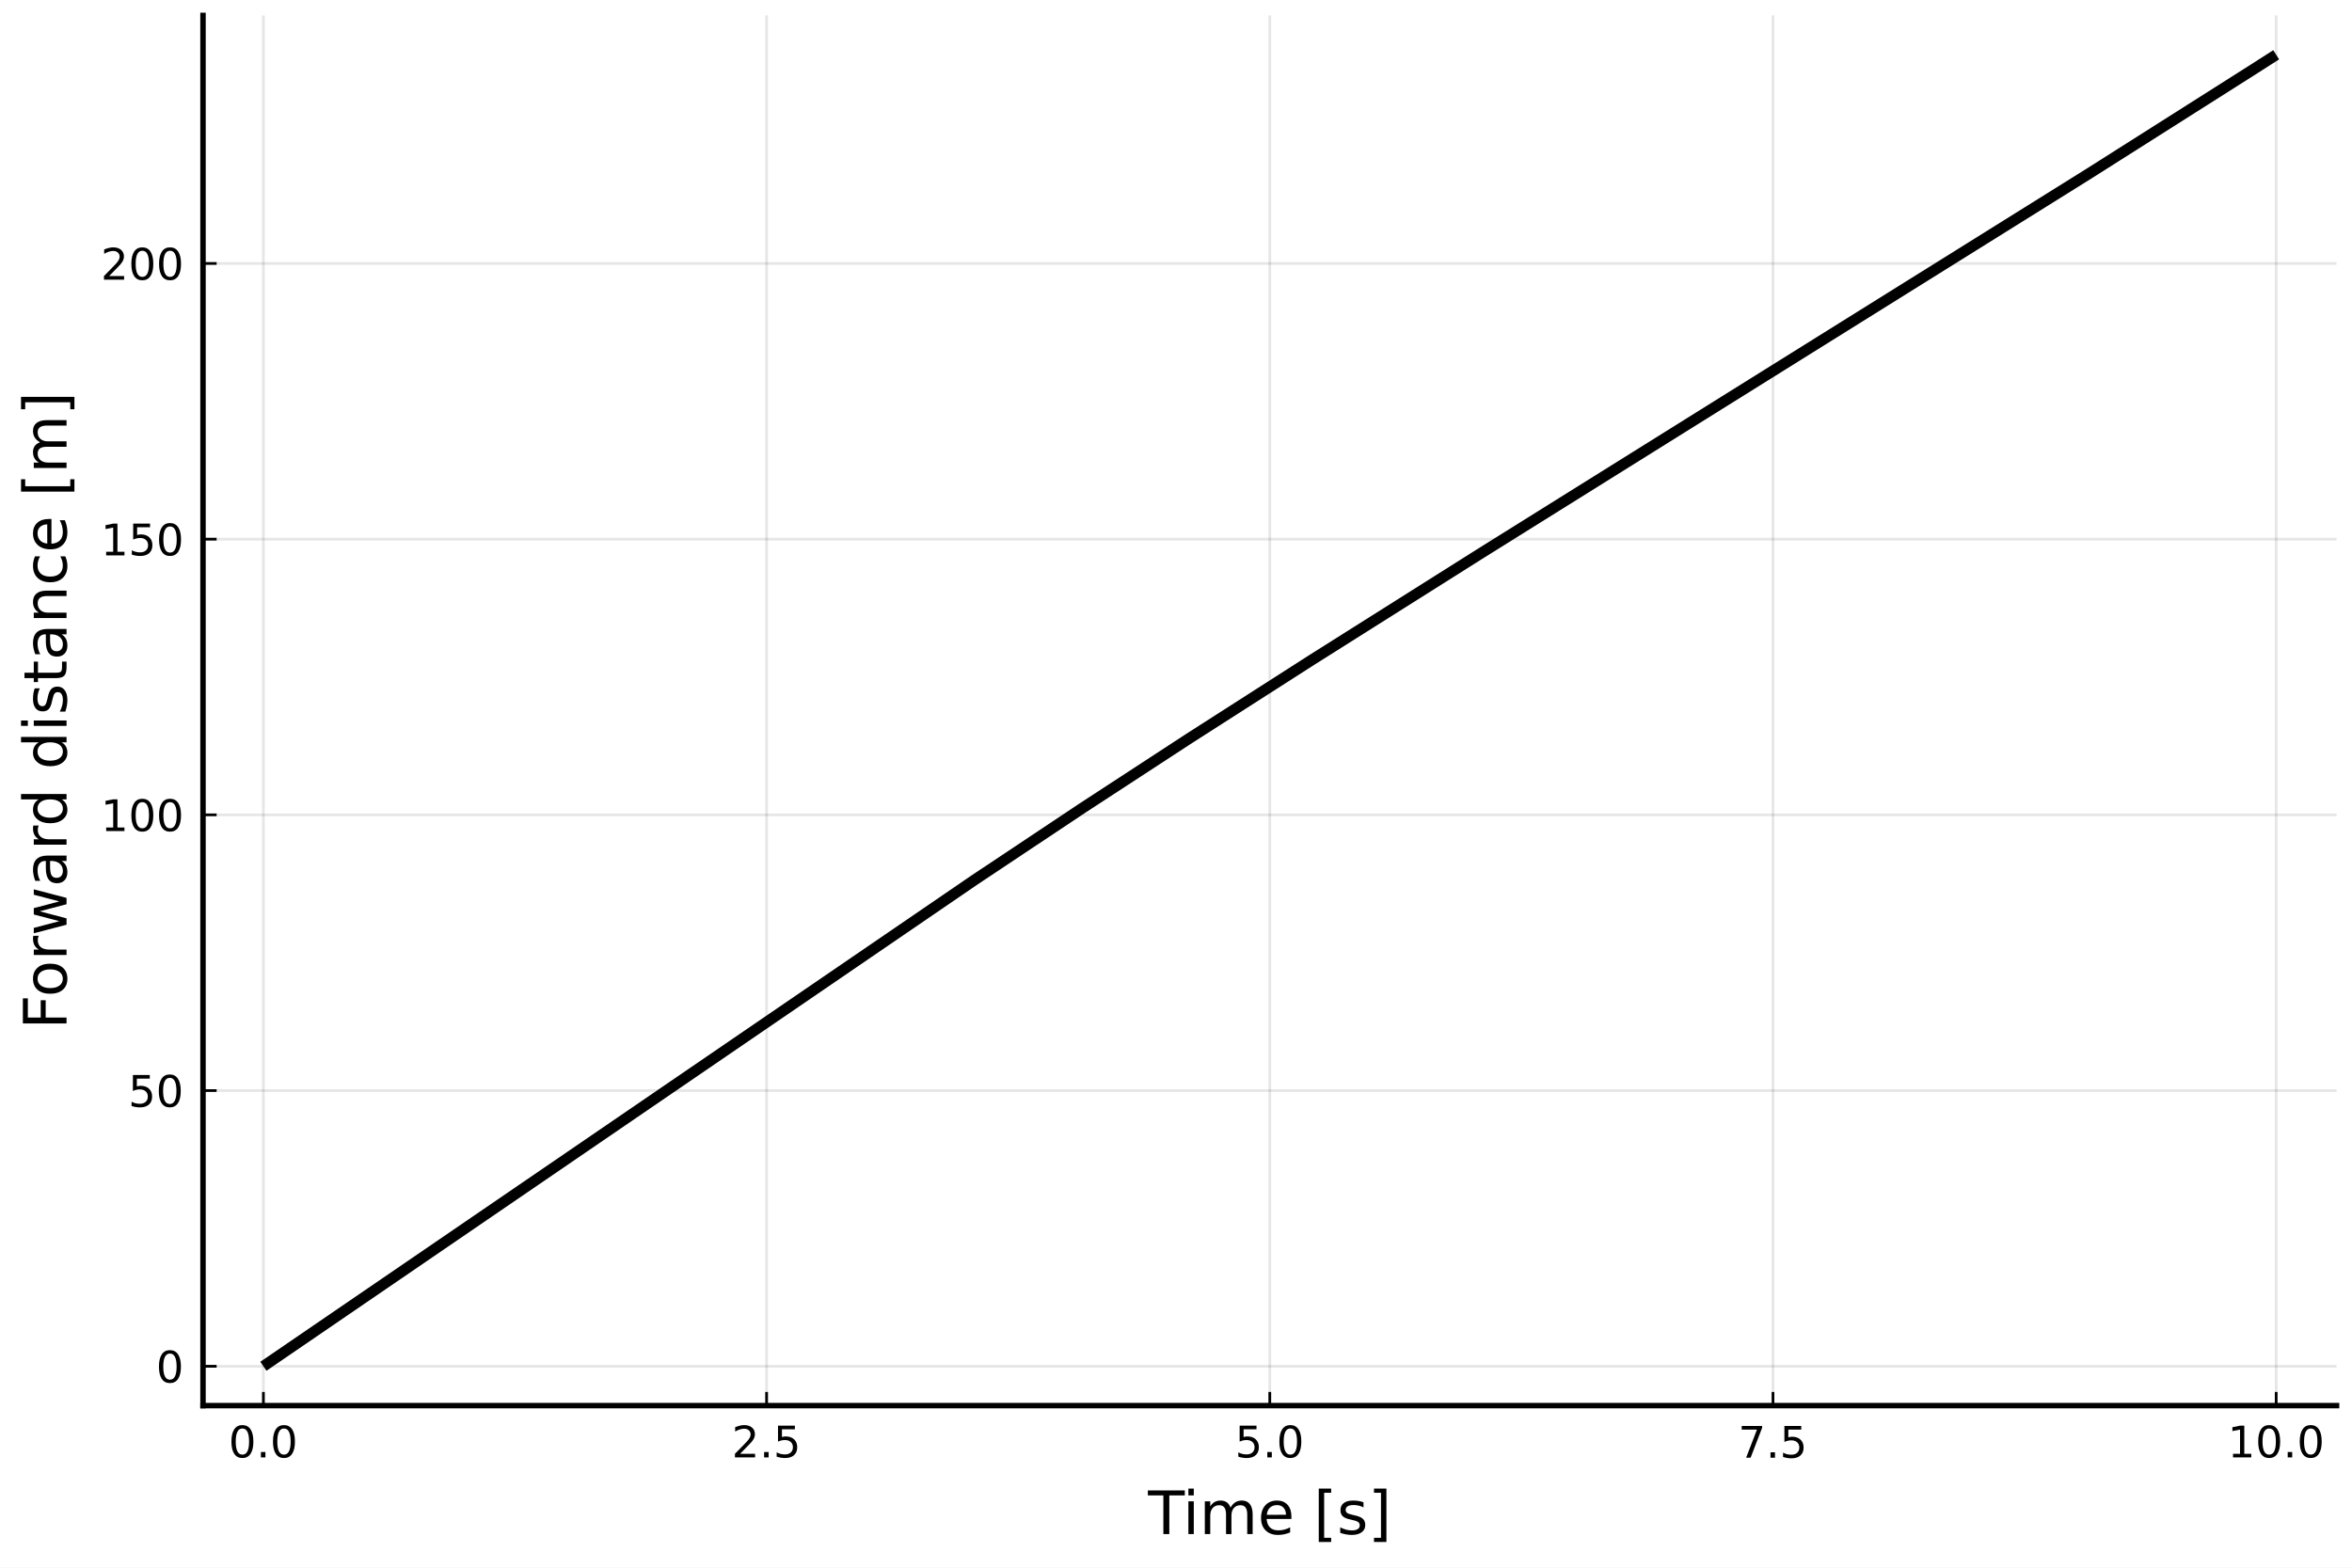
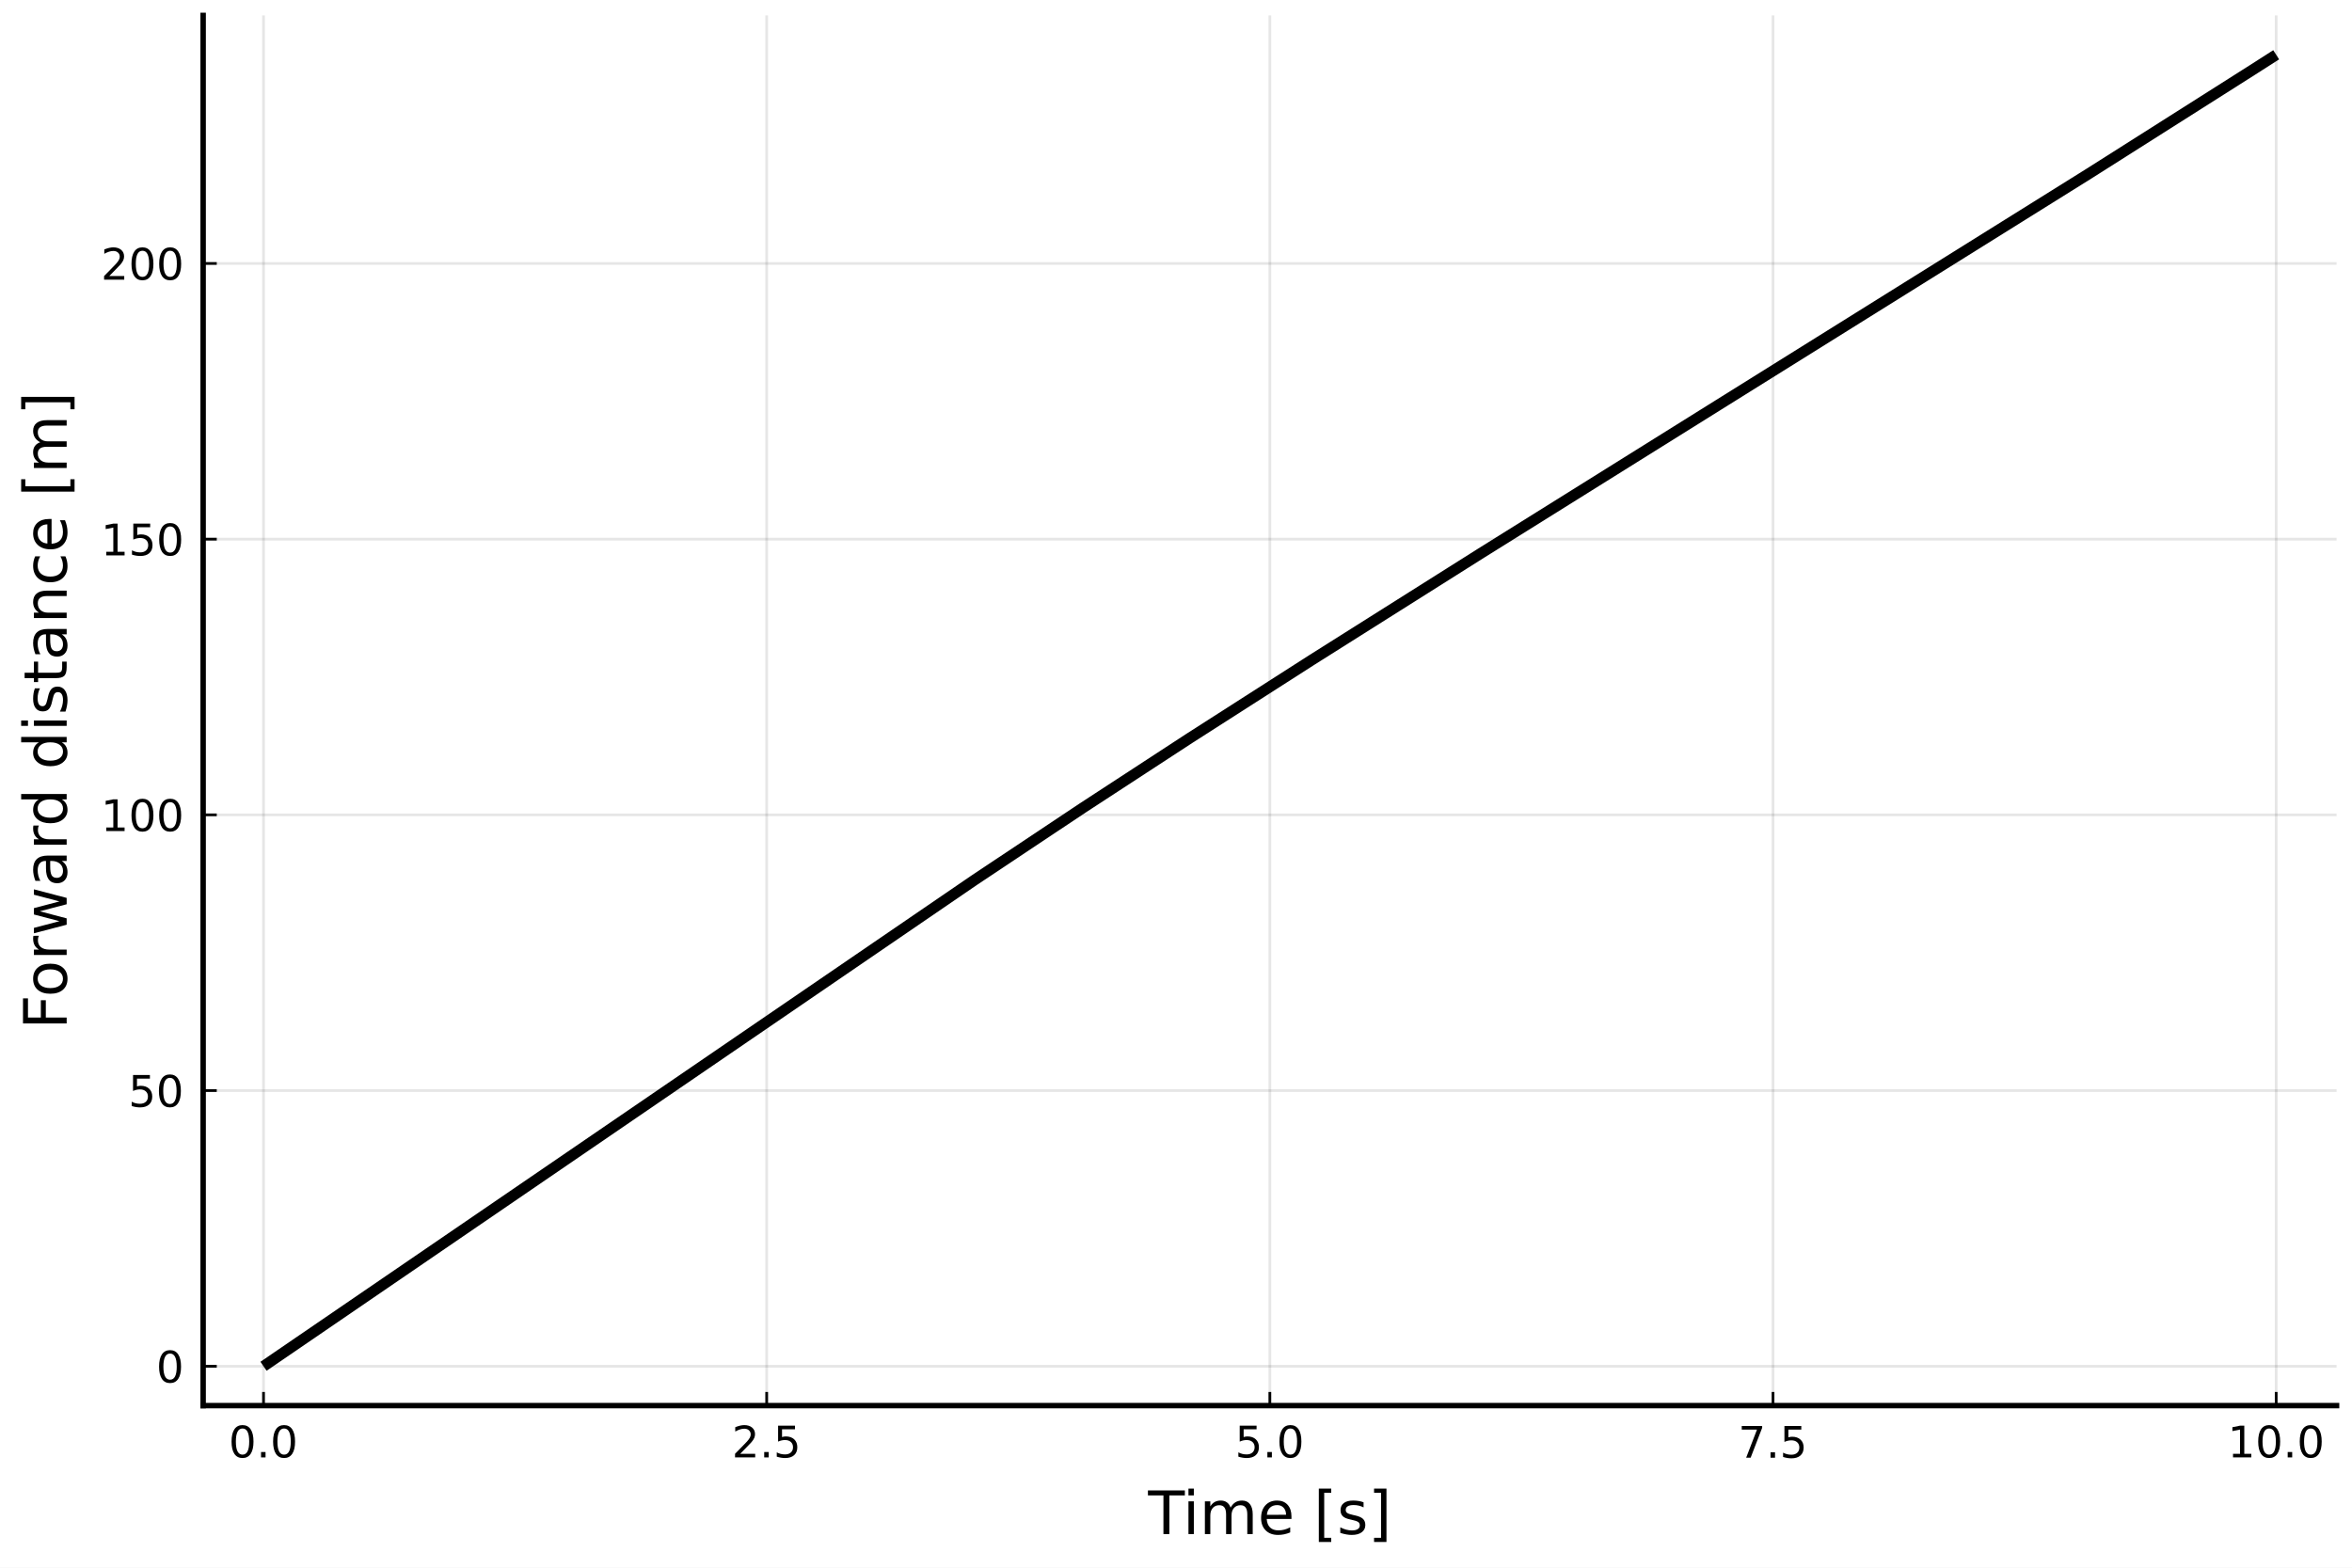
<svg xmlns="http://www.w3.org/2000/svg" xmlns:xlink="http://www.w3.org/1999/xlink" width="432pt" height="288pt" viewBox="0 0 432 288" version="1.1">
  <defs>
    <style type="text/css">*{stroke-linejoin: round; stroke-linecap: butt}</style>
  </defs>
  <g id="figure_1">
    <g id="patch_1">
      <path d="M 0 288  L 432 288  L 432 0  L 0 0  z " style="fill: #ffffff" />
    </g>
    <g id="axes_1">
      <g id="patch_2">
-         <path d="M 37.288 258.225  L 429.165 258.225  L 429.165 2.835  L 37.288 2.835  z " style="fill: #ffffff" />
+         <path d="M 37.312 258.225  L 429.165 258.225  L 429.165 2.835  L 37.312 2.835  z " style="fill: #ffffff" />
      </g>
      <g id="matplotlib.axis_1">
        <g id="xtick_1">
          <g id="line2d_1">
-             <path d="M 48.379 258.225  L 48.379 2.835  " clip-path="url(#p89c7899778)" style="fill: none; stroke: #000000; stroke-opacity: 0.1; stroke-width: 0.5; stroke-linecap: square" />
+             <path d="M 48.402 258.225  L 48.402 2.835  " clip-path="url(#p3f7762e8fc)" style="fill: none; stroke: #000000; stroke-opacity: 0.1; stroke-width: 0.5; stroke-linecap: square" />
          </g>
          <g id="line2d_2">
            <defs>
-               <path id="m1b51808fa4" d="M 0 0  L 0 -2.5  " style="stroke: #000000; stroke-width: 0.5" />
-             </defs>
-             <g>
-               <use xlink:href="#m1b51808fa4" x="48.379" y="258.225" style="stroke: #000000; stroke-width: 0.5" />
+               <path id="m1775a0c75c" d="M 0 0  L 0 -2.5  " style="stroke: #000000; stroke-width: 0.5" />
+             </defs>
+             <g>
+               <use xlink:href="#m1775a0c75c" x="48.402" y="258.225" style="stroke: #000000; stroke-width: 0.5" />
            </g>
          </g>
          <g id="text_1">
-             <g transform="translate(41.97914 267.8041) scale(0.08 -0.08)">
+             <g transform="translate(42.00225 267.8041) scale(0.08 -0.08)">
              <defs>
                <path id="DejaVuSans-30" d="M 2034 4250  Q 1547 4250 1301 3770  Q 1056 3291 1056 2328  Q 1056 1369 1301 889  Q 1547 409 2034 409  Q 2525 409 2770 889  Q 3016 1369 3016 2328  Q 3016 3291 2770 3770  Q 2525 4250 2034 4250  z M 2034 4750  Q 2819 4750 3233 4129  Q 3647 3509 3647 2328  Q 3647 1150 3233 529  Q 2819 -91 2034 -91  Q 1250 -91 836 529  Q 422 1150 422 2328  Q 422 3509 836 4129  Q 1250 4750 2034 4750  z " transform="scale(0.015625)" />
                <path id="DejaVuSans-2e" d="M 684 794  L 1344 794  L 1344 0  L 684 0  L 684 794  z " transform="scale(0.015625)" />
              </defs>
              <use xlink:href="#DejaVuSans-30" transform="translate(0 0.78125)" />
              <use xlink:href="#DejaVuSans-2e" transform="translate(63.62305 0.78125)" />
              <use xlink:href="#DejaVuSans-30" transform="translate(95.41016 0.78125)" />
            </g>
          </g>
        </g>
        <g id="xtick_2">
          <g id="line2d_3">
-             <path d="M 140.803 258.225  L 140.803 2.835  " clip-path="url(#p89c7899778)" style="fill: none; stroke: #000000; stroke-opacity: 0.1; stroke-width: 0.5; stroke-linecap: square" />
+             <path d="M 140.82 258.225  L 140.82 2.835  " clip-path="url(#p3f7762e8fc)" style="fill: none; stroke: #000000; stroke-opacity: 0.1; stroke-width: 0.5; stroke-linecap: square" />
          </g>
          <g id="line2d_4">
            <g>
-               <use xlink:href="#m1b51808fa4" x="140.803" y="258.225" style="stroke: #000000; stroke-width: 0.5" />
+               <use xlink:href="#m1775a0c75c" x="140.82" y="258.225" style="stroke: #000000; stroke-width: 0.5" />
            </g>
          </g>
          <g id="text_2">
-             <g transform="translate(134.403 267.8041) scale(0.08 -0.08)">
+             <g transform="translate(134.4205 267.8041) scale(0.08 -0.08)">
              <defs>
                <path id="DejaVuSans-32" d="M 1228 531  L 3431 531  L 3431 0  L 469 0  L 469 531  Q 828 903 1448 1529  Q 2069 2156 2228 2338  Q 2531 2678 2651 2914  Q 2772 3150 2772 3378  Q 2772 3750 2511 3984  Q 2250 4219 1831 4219  Q 1534 4219 1204 4116  Q 875 4013 500 3803  L 500 4441  Q 881 4594 1212 4672  Q 1544 4750 1819 4750  Q 2544 4750 2975 4387  Q 3406 4025 3406 3419  Q 3406 3131 3298 2873  Q 3191 2616 2906 2266  Q 2828 2175 2409 1742  Q 1991 1309 1228 531  z " transform="scale(0.015625)" />
                <path id="DejaVuSans-35" d="M 691 4666  L 3169 4666  L 3169 4134  L 1269 4134  L 1269 2991  Q 1406 3038 1543 3061  Q 1681 3084 1819 3084  Q 2600 3084 3056 2656  Q 3513 2228 3513 1497  Q 3513 744 3044 326  Q 2575 -91 1722 -91  Q 1428 -91 1123 -41  Q 819 9 494 109  L 494 744  Q 775 591 1075 516  Q 1375 441 1709 441  Q 2250 441 2565 725  Q 2881 1009 2881 1497  Q 2881 1984 2565 2268  Q 2250 2553 1709 2553  Q 1456 2553 1204 2497  Q 953 2441 691 2322  L 691 4666  z " transform="scale(0.015625)" />
              </defs>
              <use xlink:href="#DejaVuSans-32" transform="translate(0 0.78125)" />
              <use xlink:href="#DejaVuSans-2e" transform="translate(63.62305 0.78125)" />
              <use xlink:href="#DejaVuSans-35" transform="translate(95.41016 0.78125)" />
            </g>
          </g>
        </g>
        <g id="xtick_3">
          <g id="line2d_5">
-             <path d="M 233.227 258.225  L 233.227 2.835  " clip-path="url(#p89c7899778)" style="fill: none; stroke: #000000; stroke-opacity: 0.1; stroke-width: 0.5; stroke-linecap: square" />
+             <path d="M 233.239 258.225  L 233.239 2.835  " clip-path="url(#p3f7762e8fc)" style="fill: none; stroke: #000000; stroke-opacity: 0.1; stroke-width: 0.5; stroke-linecap: square" />
          </g>
          <g id="line2d_6">
            <g>
-               <use xlink:href="#m1b51808fa4" x="233.227" y="258.225" style="stroke: #000000; stroke-width: 0.5" />
+               <use xlink:href="#m1775a0c75c" x="233.239" y="258.225" style="stroke: #000000; stroke-width: 0.5" />
            </g>
          </g>
          <g id="text_3">
-             <g transform="translate(226.8268 267.8041) scale(0.08 -0.08)">
+             <g transform="translate(226.8387 267.8041) scale(0.08 -0.08)">
              <use xlink:href="#DejaVuSans-35" transform="translate(0 0.78125)" />
              <use xlink:href="#DejaVuSans-2e" transform="translate(63.62305 0.78125)" />
              <use xlink:href="#DejaVuSans-30" transform="translate(95.41016 0.78125)" />
            </g>
          </g>
        </g>
        <g id="xtick_4">
          <g id="line2d_7">
-             <path d="M 325.651 258.225  L 325.651 2.835  " clip-path="url(#p89c7899778)" style="fill: none; stroke: #000000; stroke-opacity: 0.1; stroke-width: 0.5; stroke-linecap: square" />
+             <path d="M 325.657 258.225  L 325.657 2.835  " clip-path="url(#p3f7762e8fc)" style="fill: none; stroke: #000000; stroke-opacity: 0.1; stroke-width: 0.5; stroke-linecap: square" />
          </g>
          <g id="line2d_8">
            <g>
-               <use xlink:href="#m1b51808fa4" x="325.651" y="258.225" style="stroke: #000000; stroke-width: 0.5" />
+               <use xlink:href="#m1775a0c75c" x="325.657" y="258.225" style="stroke: #000000; stroke-width: 0.5" />
            </g>
          </g>
          <g id="text_4">
-             <g transform="translate(319.2507 267.8041) scale(0.08 -0.08)">
+             <g transform="translate(319.2569 267.8041) scale(0.08 -0.08)">
              <defs>
                <path id="DejaVuSans-37" d="M 525 4666  L 3525 4666  L 3525 4397  L 1831 0  L 1172 0  L 2766 4134  L 525 4134  L 525 4666  z " transform="scale(0.015625)" />
              </defs>
              <use xlink:href="#DejaVuSans-37" transform="translate(0 0.09375)" />
              <use xlink:href="#DejaVuSans-2e" transform="translate(63.62305 0.09375)" />
              <use xlink:href="#DejaVuSans-35" transform="translate(95.41016 0.09375)" />
            </g>
          </g>
        </g>
        <g id="xtick_5">
          <g id="line2d_9">
-             <path d="M 418.074 258.225  L 418.074 2.835  " clip-path="url(#p89c7899778)" style="fill: none; stroke: #000000; stroke-opacity: 0.1; stroke-width: 0.5; stroke-linecap: square" />
+             <path d="M 418.075 258.225  L 418.075 2.835  " clip-path="url(#p3f7762e8fc)" style="fill: none; stroke: #000000; stroke-opacity: 0.1; stroke-width: 0.5; stroke-linecap: square" />
          </g>
          <g id="line2d_10">
            <g>
-               <use xlink:href="#m1b51808fa4" x="418.074" y="258.225" style="stroke: #000000; stroke-width: 0.5" />
+               <use xlink:href="#m1775a0c75c" x="418.075" y="258.225" style="stroke: #000000; stroke-width: 0.5" />
            </g>
          </g>
          <g id="text_5">
-             <g transform="translate(409.1545 267.8041) scale(0.08 -0.08)">
+             <g transform="translate(409.1552 267.8041) scale(0.08 -0.08)">
              <defs>
                <path id="DejaVuSans-31" d="M 794 531  L 1825 531  L 1825 4091  L 703 3866  L 703 4441  L 1819 4666  L 2450 4666  L 2450 531  L 3481 531  L 3481 0  L 794 0  L 794 531  z " transform="scale(0.015625)" />
              </defs>
              <use xlink:href="#DejaVuSans-31" transform="translate(0 0.78125)" />
              <use xlink:href="#DejaVuSans-30" transform="translate(63.62305 0.78125)" />
              <use xlink:href="#DejaVuSans-2e" transform="translate(127.2461 0.78125)" />
              <use xlink:href="#DejaVuSans-30" transform="translate(159.0332 0.78125)" />
            </g>
          </g>
        </g>
        <g id="text_6">
-           <g transform="translate(210.865 281.8261) scale(0.11 -0.11)">
+           <g transform="translate(210.8769 281.8261) scale(0.11 -0.11)">
            <defs>
              <path id="DejaVuSans-54" d="M -19 4666  L 3928 4666  L 3928 4134  L 2272 4134  L 2272 0  L 1638 0  L 1638 4134  L -19 4134  L -19 4666  z " transform="scale(0.015625)" />
              <path id="DejaVuSans-69" d="M 603 3500  L 1178 3500  L 1178 0  L 603 0  L 603 3500  z M 603 4863  L 1178 4863  L 1178 4134  L 603 4134  L 603 4863  z " transform="scale(0.015625)" />
              <path id="DejaVuSans-6d" d="M 3328 2828  Q 3544 3216 3844 3400  Q 4144 3584 4550 3584  Q 5097 3584 5394 3201  Q 5691 2819 5691 2113  L 5691 0  L 5113 0  L 5113 2094  Q 5113 2597 4934 2840  Q 4756 3084 4391 3084  Q 3944 3084 3684 2787  Q 3425 2491 3425 1978  L 3425 0  L 2847 0  L 2847 2094  Q 2847 2600 2669 2842  Q 2491 3084 2119 3084  Q 1678 3084 1418 2786  Q 1159 2488 1159 1978  L 1159 0  L 581 0  L 581 3500  L 1159 3500  L 1159 2956  Q 1356 3278 1631 3431  Q 1906 3584 2284 3584  Q 2666 3584 2933 3390  Q 3200 3197 3328 2828  z " transform="scale(0.015625)" />
              <path id="DejaVuSans-65" d="M 3597 1894  L 3597 1613  L 953 1613  Q 991 1019 1311 708  Q 1631 397 2203 397  Q 2534 397 2845 478  Q 3156 559 3463 722  L 3463 178  Q 3153 47 2828 -22  Q 2503 -91 2169 -91  Q 1331 -91 842 396  Q 353 884 353 1716  Q 353 2575 817 3079  Q 1281 3584 2069 3584  Q 2775 3584 3186 3129  Q 3597 2675 3597 1894  z M 3022 2063  Q 3016 2534 2758 2815  Q 2500 3097 2075 3097  Q 1594 3097 1305 2825  Q 1016 2553 972 2059  L 3022 2063  z " transform="scale(0.015625)" />
              <path id="DejaVuSans-20" transform="scale(0.015625)" />
              <path id="DejaVuSans-5b" d="M 550 4863  L 1875 4863  L 1875 4416  L 1125 4416  L 1125 -397  L 1875 -397  L 1875 -844  L 550 -844  L 550 4863  z " transform="scale(0.015625)" />
              <path id="DejaVuSans-73" d="M 2834 3397  L 2834 2853  Q 2591 2978 2328 3040  Q 2066 3103 1784 3103  Q 1356 3103 1142 2972  Q 928 2841 928 2578  Q 928 2378 1081 2264  Q 1234 2150 1697 2047  L 1894 2003  Q 2506 1872 2764 1633  Q 3022 1394 3022 966  Q 3022 478 2636 193  Q 2250 -91 1575 -91  Q 1294 -91 989 -36  Q 684 19 347 128  L 347 722  Q 666 556 975 473  Q 1284 391 1588 391  Q 1994 391 2212 530  Q 2431 669 2431 922  Q 2431 1156 2273 1281  Q 2116 1406 1581 1522  L 1381 1569  Q 847 1681 609 1914  Q 372 2147 372 2553  Q 372 3047 722 3315  Q 1072 3584 1716 3584  Q 2034 3584 2315 3537  Q 2597 3491 2834 3397  z " transform="scale(0.015625)" />
              <path id="DejaVuSans-5d" d="M 1947 4863  L 1947 -844  L 622 -844  L 622 -397  L 1369 -397  L 1369 4416  L 622 4416  L 622 4863  L 1947 4863  z " transform="scale(0.015625)" />
            </defs>
            <use xlink:href="#DejaVuSans-54" />
            <use xlink:href="#DejaVuSans-69" x="57.959" />
            <use xlink:href="#DejaVuSans-6d" x="85.742" />
            <use xlink:href="#DejaVuSans-65" x="183.154" />
            <use xlink:href="#DejaVuSans-20" x="244.678" />
            <use xlink:href="#DejaVuSans-5b" x="276.465" />
            <use xlink:href="#DejaVuSans-73" x="315.479" />
            <use xlink:href="#DejaVuSans-5d" x="367.578" />
          </g>
        </g>
      </g>
      <g id="matplotlib.axis_2">
        <g id="ytick_1">
          <g id="line2d_11">
-             <path d="M 37.288 250.997  L 429.165 250.997  " clip-path="url(#p89c7899778)" style="fill: none; stroke: #000000; stroke-opacity: 0.1; stroke-width: 0.5; stroke-linecap: square" />
+             <path d="M 37.312 250.997  L 429.165 250.997  " clip-path="url(#p3f7762e8fc)" style="fill: none; stroke: #000000; stroke-opacity: 0.1; stroke-width: 0.5; stroke-linecap: square" />
          </g>
          <g id="line2d_12">
            <defs>
-               <path id="mae378a717f" d="M 0 0  L 2.5 0  " style="stroke: #000000; stroke-width: 0.5" />
-             </defs>
-             <g>
-               <use xlink:href="#mae378a717f" x="37.288" y="250.997" style="stroke: #000000; stroke-width: 0.5" />
+               <path id="m82301114a6" d="M 0 0  L 2.5 0  " style="stroke: #000000; stroke-width: 0.5" />
+             </defs>
+             <g>
+               <use xlink:href="#m82301114a6" x="37.312" y="250.997" style="stroke: #000000; stroke-width: 0.5" />
            </g>
          </g>
          <g id="text_7">
-             <g transform="translate(28.66828 254.0367) scale(0.08 -0.08)">
+             <g transform="translate(28.69206 254.0367) scale(0.08 -0.08)">
              <use xlink:href="#DejaVuSans-30" transform="translate(0 0.78125)" />
            </g>
          </g>
        </g>
        <g id="ytick_2">
          <g id="line2d_13">
-             <path d="M 37.288 200.349  L 429.165 200.349  " clip-path="url(#p89c7899778)" style="fill: none; stroke: #000000; stroke-opacity: 0.1; stroke-width: 0.5; stroke-linecap: square" />
+             <path d="M 37.312 200.349  L 429.165 200.349  " clip-path="url(#p3f7762e8fc)" style="fill: none; stroke: #000000; stroke-opacity: 0.1; stroke-width: 0.5; stroke-linecap: square" />
          </g>
          <g id="line2d_14">
            <g>
-               <use xlink:href="#mae378a717f" x="37.288" y="200.349" style="stroke: #000000; stroke-width: 0.5" />
+               <use xlink:href="#m82301114a6" x="37.312" y="200.349" style="stroke: #000000; stroke-width: 0.5" />
            </g>
          </g>
          <g id="text_8">
-             <g transform="translate(23.54828 203.3879) scale(0.08 -0.08)">
+             <g transform="translate(23.57206 203.3879) scale(0.08 -0.08)">
              <use xlink:href="#DejaVuSans-35" transform="translate(0 0.78125)" />
              <use xlink:href="#DejaVuSans-30" transform="translate(63.62305 0.78125)" />
            </g>
          </g>
        </g>
        <g id="ytick_3">
          <g id="line2d_15">
-             <path d="M 37.288 149.7  L 429.165 149.7  " clip-path="url(#p89c7899778)" style="fill: none; stroke: #000000; stroke-opacity: 0.1; stroke-width: 0.5; stroke-linecap: square" />
+             <path d="M 37.312 149.7  L 429.165 149.7  " clip-path="url(#p3f7762e8fc)" style="fill: none; stroke: #000000; stroke-opacity: 0.1; stroke-width: 0.5; stroke-linecap: square" />
          </g>
          <g id="line2d_16">
            <g>
-               <use xlink:href="#mae378a717f" x="37.288" y="149.7" style="stroke: #000000; stroke-width: 0.5" />
+               <use xlink:href="#m82301114a6" x="37.312" y="149.7" style="stroke: #000000; stroke-width: 0.5" />
            </g>
          </g>
          <g id="text_9">
-             <g transform="translate(18.50828 152.7391) scale(0.08 -0.08)">
+             <g transform="translate(18.53206 152.7391) scale(0.08 -0.08)">
              <use xlink:href="#DejaVuSans-31" transform="translate(0 0.78125)" />
              <use xlink:href="#DejaVuSans-30" transform="translate(63.62305 0.78125)" />
              <use xlink:href="#DejaVuSans-30" transform="translate(127.2461 0.78125)" />
            </g>
          </g>
        </g>
        <g id="ytick_4">
          <g id="line2d_17">
-             <path d="M 37.288 99.051  L 429.165 99.051  " clip-path="url(#p89c7899778)" style="fill: none; stroke: #000000; stroke-opacity: 0.1; stroke-width: 0.5; stroke-linecap: square" />
+             <path d="M 37.312 99.051  L 429.165 99.051  " clip-path="url(#p3f7762e8fc)" style="fill: none; stroke: #000000; stroke-opacity: 0.1; stroke-width: 0.5; stroke-linecap: square" />
          </g>
          <g id="line2d_18">
            <g>
-               <use xlink:href="#mae378a717f" x="37.288" y="99.051" style="stroke: #000000; stroke-width: 0.5" />
+               <use xlink:href="#m82301114a6" x="37.312" y="99.051" style="stroke: #000000; stroke-width: 0.5" />
            </g>
          </g>
          <g id="text_10">
-             <g transform="translate(18.50828 102.0903) scale(0.08 -0.08)">
+             <g transform="translate(18.53206 102.0903) scale(0.08 -0.08)">
              <use xlink:href="#DejaVuSans-31" transform="translate(0 0.78125)" />
              <use xlink:href="#DejaVuSans-35" transform="translate(63.62305 0.78125)" />
              <use xlink:href="#DejaVuSans-30" transform="translate(127.2461 0.78125)" />
            </g>
          </g>
        </g>
        <g id="ytick_5">
          <g id="line2d_19">
-             <path d="M 37.288 48.402  L 429.165 48.402  " clip-path="url(#p89c7899778)" style="fill: none; stroke: #000000; stroke-opacity: 0.1; stroke-width: 0.5; stroke-linecap: square" />
+             <path d="M 37.312 48.402  L 429.165 48.402  " clip-path="url(#p3f7762e8fc)" style="fill: none; stroke: #000000; stroke-opacity: 0.1; stroke-width: 0.5; stroke-linecap: square" />
          </g>
          <g id="line2d_20">
            <g>
-               <use xlink:href="#mae378a717f" x="37.288" y="48.402" style="stroke: #000000; stroke-width: 0.5" />
+               <use xlink:href="#m82301114a6" x="37.312" y="48.402" style="stroke: #000000; stroke-width: 0.5" />
            </g>
          </g>
          <g id="text_11">
-             <g transform="translate(18.50828 51.44153) scale(0.08 -0.08)">
+             <g transform="translate(18.53206 51.44153) scale(0.08 -0.08)">
              <use xlink:href="#DejaVuSans-32" transform="translate(0 0.78125)" />
              <use xlink:href="#DejaVuSans-30" transform="translate(63.62305 0.78125)" />
              <use xlink:href="#DejaVuSans-30" transform="translate(127.2461 0.78125)" />
            </g>
          </g>
        </g>
        <g id="text_12">
-           <g transform="translate(12.22063 189.0955) rotate(-90) scale(0.11 -0.11)">
+           <g transform="translate(12.2444 189.0955) rotate(-90) scale(0.11 -0.11)">
            <defs>
              <path id="DejaVuSans-46" d="M 628 4666  L 3309 4666  L 3309 4134  L 1259 4134  L 1259 2759  L 3109 2759  L 3109 2228  L 1259 2228  L 1259 0  L 628 0  L 628 4666  z " transform="scale(0.015625)" />
              <path id="DejaVuSans-6f" d="M 1959 3097  Q 1497 3097 1228 2736  Q 959 2375 959 1747  Q 959 1119 1226 758  Q 1494 397 1959 397  Q 2419 397 2687 759  Q 2956 1122 2956 1747  Q 2956 2369 2687 2733  Q 2419 3097 1959 3097  z M 1959 3584  Q 2709 3584 3137 3096  Q 3566 2609 3566 1747  Q 3566 888 3137 398  Q 2709 -91 1959 -91  Q 1206 -91 779 398  Q 353 888 353 1747  Q 353 2609 779 3096  Q 1206 3584 1959 3584  z " transform="scale(0.015625)" />
              <path id="DejaVuSans-72" d="M 2631 2963  Q 2534 3019 2420 3045  Q 2306 3072 2169 3072  Q 1681 3072 1420 2755  Q 1159 2438 1159 1844  L 1159 0  L 581 0  L 581 3500  L 1159 3500  L 1159 2956  Q 1341 3275 1631 3429  Q 1922 3584 2338 3584  Q 2397 3584 2469 3576  Q 2541 3569 2628 3553  L 2631 2963  z " transform="scale(0.015625)" />
              <path id="DejaVuSans-77" d="M 269 3500  L 844 3500  L 1563 769  L 2278 3500  L 2956 3500  L 3675 769  L 4391 3500  L 4966 3500  L 4050 0  L 3372 0  L 2619 2869  L 1863 0  L 1184 0  L 269 3500  z " transform="scale(0.015625)" />
              <path id="DejaVuSans-61" d="M 2194 1759  Q 1497 1759 1228 1600  Q 959 1441 959 1056  Q 959 750 1161 570  Q 1363 391 1709 391  Q 2188 391 2477 730  Q 2766 1069 2766 1631  L 2766 1759  L 2194 1759  z M 3341 1997  L 3341 0  L 2766 0  L 2766 531  Q 2569 213 2275 61  Q 1981 -91 1556 -91  Q 1019 -91 701 211  Q 384 513 384 1019  Q 384 1609 779 1909  Q 1175 2209 1959 2209  L 2766 2209  L 2766 2266  Q 2766 2663 2505 2880  Q 2244 3097 1772 3097  Q 1472 3097 1187 3025  Q 903 2953 641 2809  L 641 3341  Q 956 3463 1253 3523  Q 1550 3584 1831 3584  Q 2591 3584 2966 3190  Q 3341 2797 3341 1997  z " transform="scale(0.015625)" />
              <path id="DejaVuSans-64" d="M 2906 2969  L 2906 4863  L 3481 4863  L 3481 0  L 2906 0  L 2906 525  Q 2725 213 2448 61  Q 2172 -91 1784 -91  Q 1150 -91 751 415  Q 353 922 353 1747  Q 353 2572 751 3078  Q 1150 3584 1784 3584  Q 2172 3584 2448 3432  Q 2725 3281 2906 2969  z M 947 1747  Q 947 1113 1208 752  Q 1469 391 1925 391  Q 2381 391 2643 752  Q 2906 1113 2906 1747  Q 2906 2381 2643 2742  Q 2381 3103 1925 3103  Q 1469 3103 1208 2742  Q 947 2381 947 1747  z " transform="scale(0.015625)" />
              <path id="DejaVuSans-74" d="M 1172 4494  L 1172 3500  L 2356 3500  L 2356 3053  L 1172 3053  L 1172 1153  Q 1172 725 1289 603  Q 1406 481 1766 481  L 2356 481  L 2356 0  L 1766 0  Q 1100 0 847 248  Q 594 497 594 1153  L 594 3053  L 172 3053  L 172 3500  L 594 3500  L 594 4494  L 1172 4494  z " transform="scale(0.015625)" />
              <path id="DejaVuSans-6e" d="M 3513 2113  L 3513 0  L 2938 0  L 2938 2094  Q 2938 2591 2744 2837  Q 2550 3084 2163 3084  Q 1697 3084 1428 2787  Q 1159 2491 1159 1978  L 1159 0  L 581 0  L 581 3500  L 1159 3500  L 1159 2956  Q 1366 3272 1645 3428  Q 1925 3584 2291 3584  Q 2894 3584 3203 3211  Q 3513 2838 3513 2113  z " transform="scale(0.015625)" />
              <path id="DejaVuSans-63" d="M 3122 3366  L 3122 2828  Q 2878 2963 2633 3030  Q 2388 3097 2138 3097  Q 1578 3097 1268 2742  Q 959 2388 959 1747  Q 959 1106 1268 751  Q 1578 397 2138 397  Q 2388 397 2633 464  Q 2878 531 3122 666  L 3122 134  Q 2881 22 2623 -34  Q 2366 -91 2075 -91  Q 1284 -91 818 406  Q 353 903 353 1747  Q 353 2603 823 3093  Q 1294 3584 2113 3584  Q 2378 3584 2631 3529  Q 2884 3475 3122 3366  z " transform="scale(0.015625)" />
            </defs>
            <use xlink:href="#DejaVuSans-46" />
            <use xlink:href="#DejaVuSans-6f" x="53.895" />
            <use xlink:href="#DejaVuSans-72" x="115.076" />
            <use xlink:href="#DejaVuSans-77" x="156.189" />
            <use xlink:href="#DejaVuSans-61" x="237.977" />
            <use xlink:href="#DejaVuSans-72" x="299.256" />
            <use xlink:href="#DejaVuSans-64" x="338.619" />
            <use xlink:href="#DejaVuSans-20" x="402.096" />
            <use xlink:href="#DejaVuSans-64" x="433.883" />
            <use xlink:href="#DejaVuSans-69" x="497.359" />
            <use xlink:href="#DejaVuSans-73" x="525.143" />
            <use xlink:href="#DejaVuSans-74" x="577.242" />
            <use xlink:href="#DejaVuSans-61" x="616.451" />
            <use xlink:href="#DejaVuSans-6e" x="677.73" />
            <use xlink:href="#DejaVuSans-63" x="741.109" />
            <use xlink:href="#DejaVuSans-65" x="796.09" />
            <use xlink:href="#DejaVuSans-20" x="857.613" />
            <use xlink:href="#DejaVuSans-5b" x="889.4" />
            <use xlink:href="#DejaVuSans-6d" x="928.414" />
            <use xlink:href="#DejaVuSans-5d" x="1025.826" />
          </g>
        </g>
      </g>
      <g id="line2d_21">
-         <path d="M 48.379 250.997  L 178.882 161.733  L 198.845 148.433  L 218.439 135.647  L 240.99 121.207  L 272.045 101.613  L 315.669 74.362  L 383.693 31.891  L 413.638 12.901  L 418.074 10.063  L 418.074 10.063  " clip-path="url(#p89c7899778)" style="fill: none; stroke: #000000; stroke-width: 2" />
+         <path d="M 48.402 250.997  L 178.897 161.733  L 198.859 148.433  L 218.452 135.647  L 241.002 121.207  L 272.054 101.613  L 315.676 74.362  L 383.696 31.891  L 413.639 12.901  L 418.075 10.063  L 418.075 10.063  " clip-path="url(#p3f7762e8fc)" style="fill: none; stroke: #000000; stroke-width: 2" />
      </g>
      <g id="patch_3">
-         <path d="M 37.288 258.225  L 37.288 2.835  " style="fill: none; stroke: #000000; stroke-linejoin: miter; stroke-linecap: square" />
+         <path d="M 37.312 258.225  L 37.312 2.835  " style="fill: none; stroke: #000000; stroke-linejoin: miter; stroke-linecap: square" />
      </g>
      <g id="patch_4">
-         <path d="M 37.288 258.225  L 429.165 258.225  " style="fill: none; stroke: #000000; stroke-linejoin: miter; stroke-linecap: square" />
+         <path d="M 37.312 258.225  L 429.165 258.225  " style="fill: none; stroke: #000000; stroke-linejoin: miter; stroke-linecap: square" />
      </g>
    </g>
  </g>
  <defs>
-     <clipPath id="p89c7899778">
-       <rect x="37.288" y="2.835" width="391.877" height="255.391" />
+     <clipPath id="p3f7762e8fc">
+       <rect x="37.312" y="2.835" width="391.853" height="255.391" />
    </clipPath>
  </defs>
</svg>
